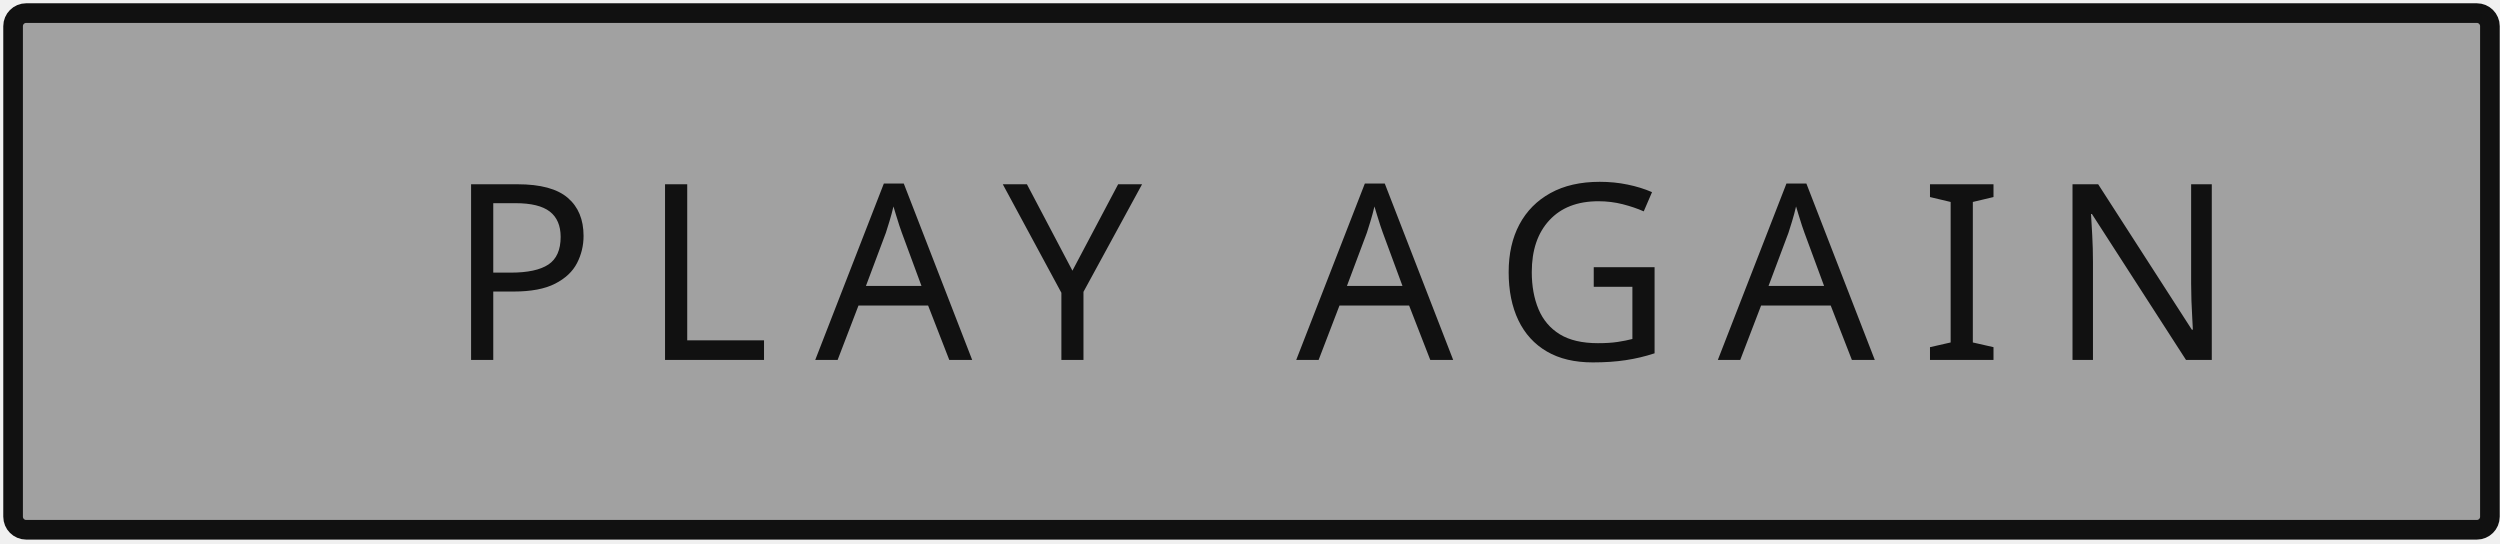
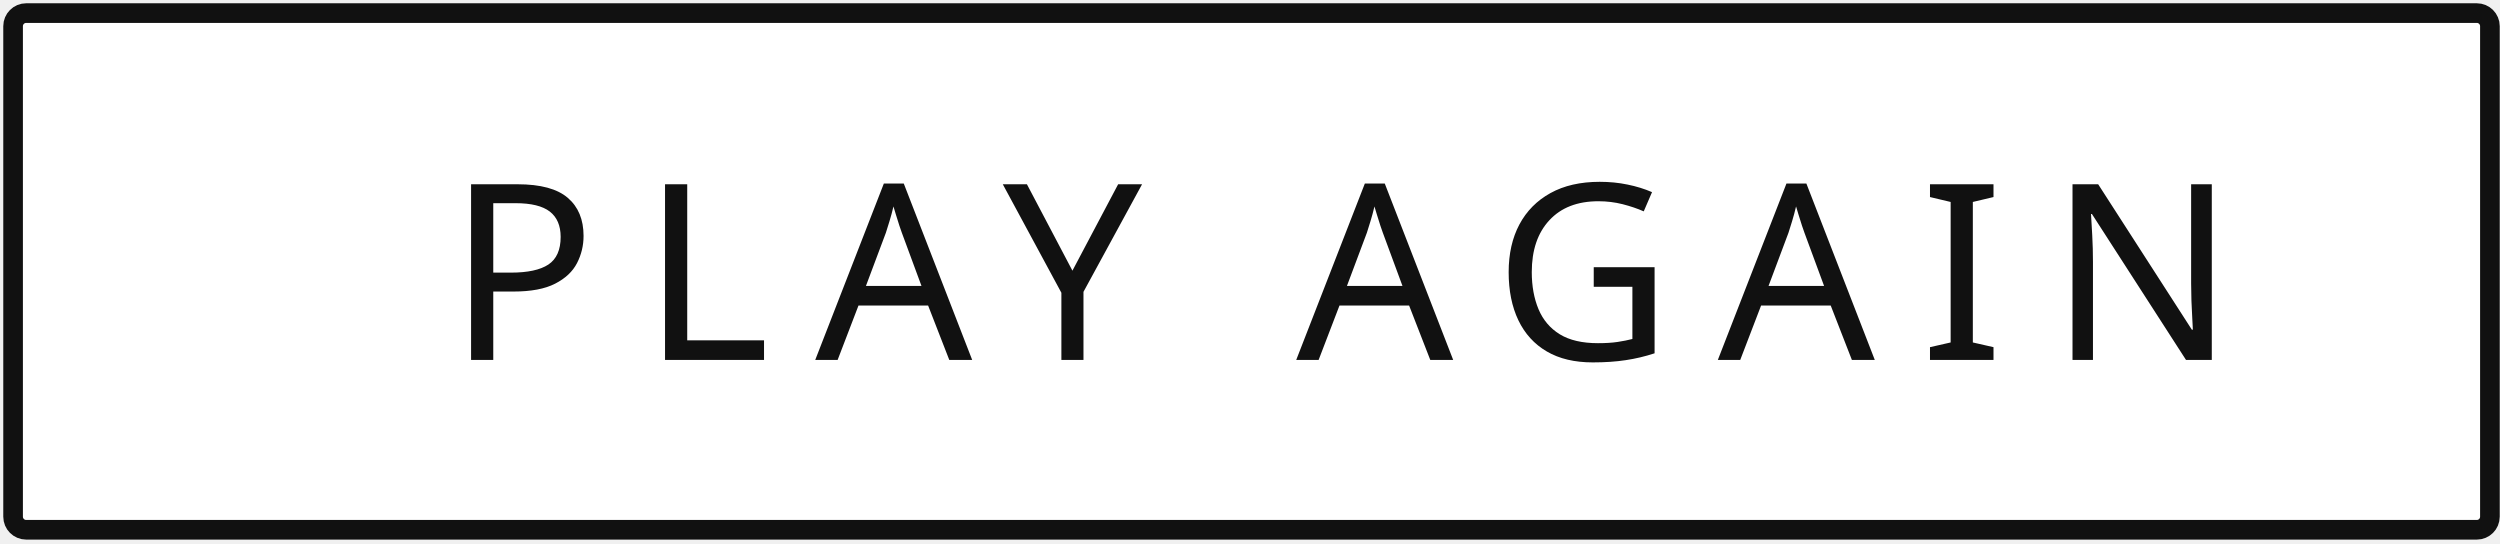
<svg xmlns="http://www.w3.org/2000/svg" width="382px" height="83px" viewBox="0 0 382 83" version="1.1">
  <g id="[Screens]" stroke="none" stroke-width="1" fill="none" fill-rule="evenodd">
-     <g id="game-win" transform="translate(-536, -746)">
+     <g id="game-win" transform="translate(-536, -761)">
      <g id="overlay_game_win" transform="translate(266, 67)">
-         <g id="button_play_again_hover" transform="translate(272, 681)">
-           <rect id="Rectangle" stroke="#111111" stroke-width="3" fill="#A1A1A1" fill-rule="nonzero" stroke-linecap="round" stroke-linejoin="round" x="0" y="0" width="378.458" height="78.95" rx="2" />
-           <text id="PLAY-AGAIN" font-family="Dosis-Medium, Dosis" font-size="37.595" font-weight="400" letter-spacing="6.892" fill="#111111">
-             <tspan x="66.339" y="53">PLAY AGAIN</tspan>
-           </text>
+         <g id="button" transform="translate(272, 696)">
+           <g id="button_play_again_hover">
+             <rect id="Rectangle" stroke="#111111" stroke-width="3" fill="#FFFFFF" fill-rule="nonzero" stroke-linecap="round" stroke-linejoin="round" x="0" y="0" width="378.458" height="78.95" rx="2" />
+             <text id="PLAY-AGAIN" font-family="Dosis-Medium, Dosis" font-size="37.595" font-weight="400" letter-spacing="6.892" fill="#111111">
+               <tspan x="66.339" y="53">PLAY AGAIN</tspan>
+             </text>
+           </g>
        </g>
      </g>
    </g>
  </g>
</svg>
